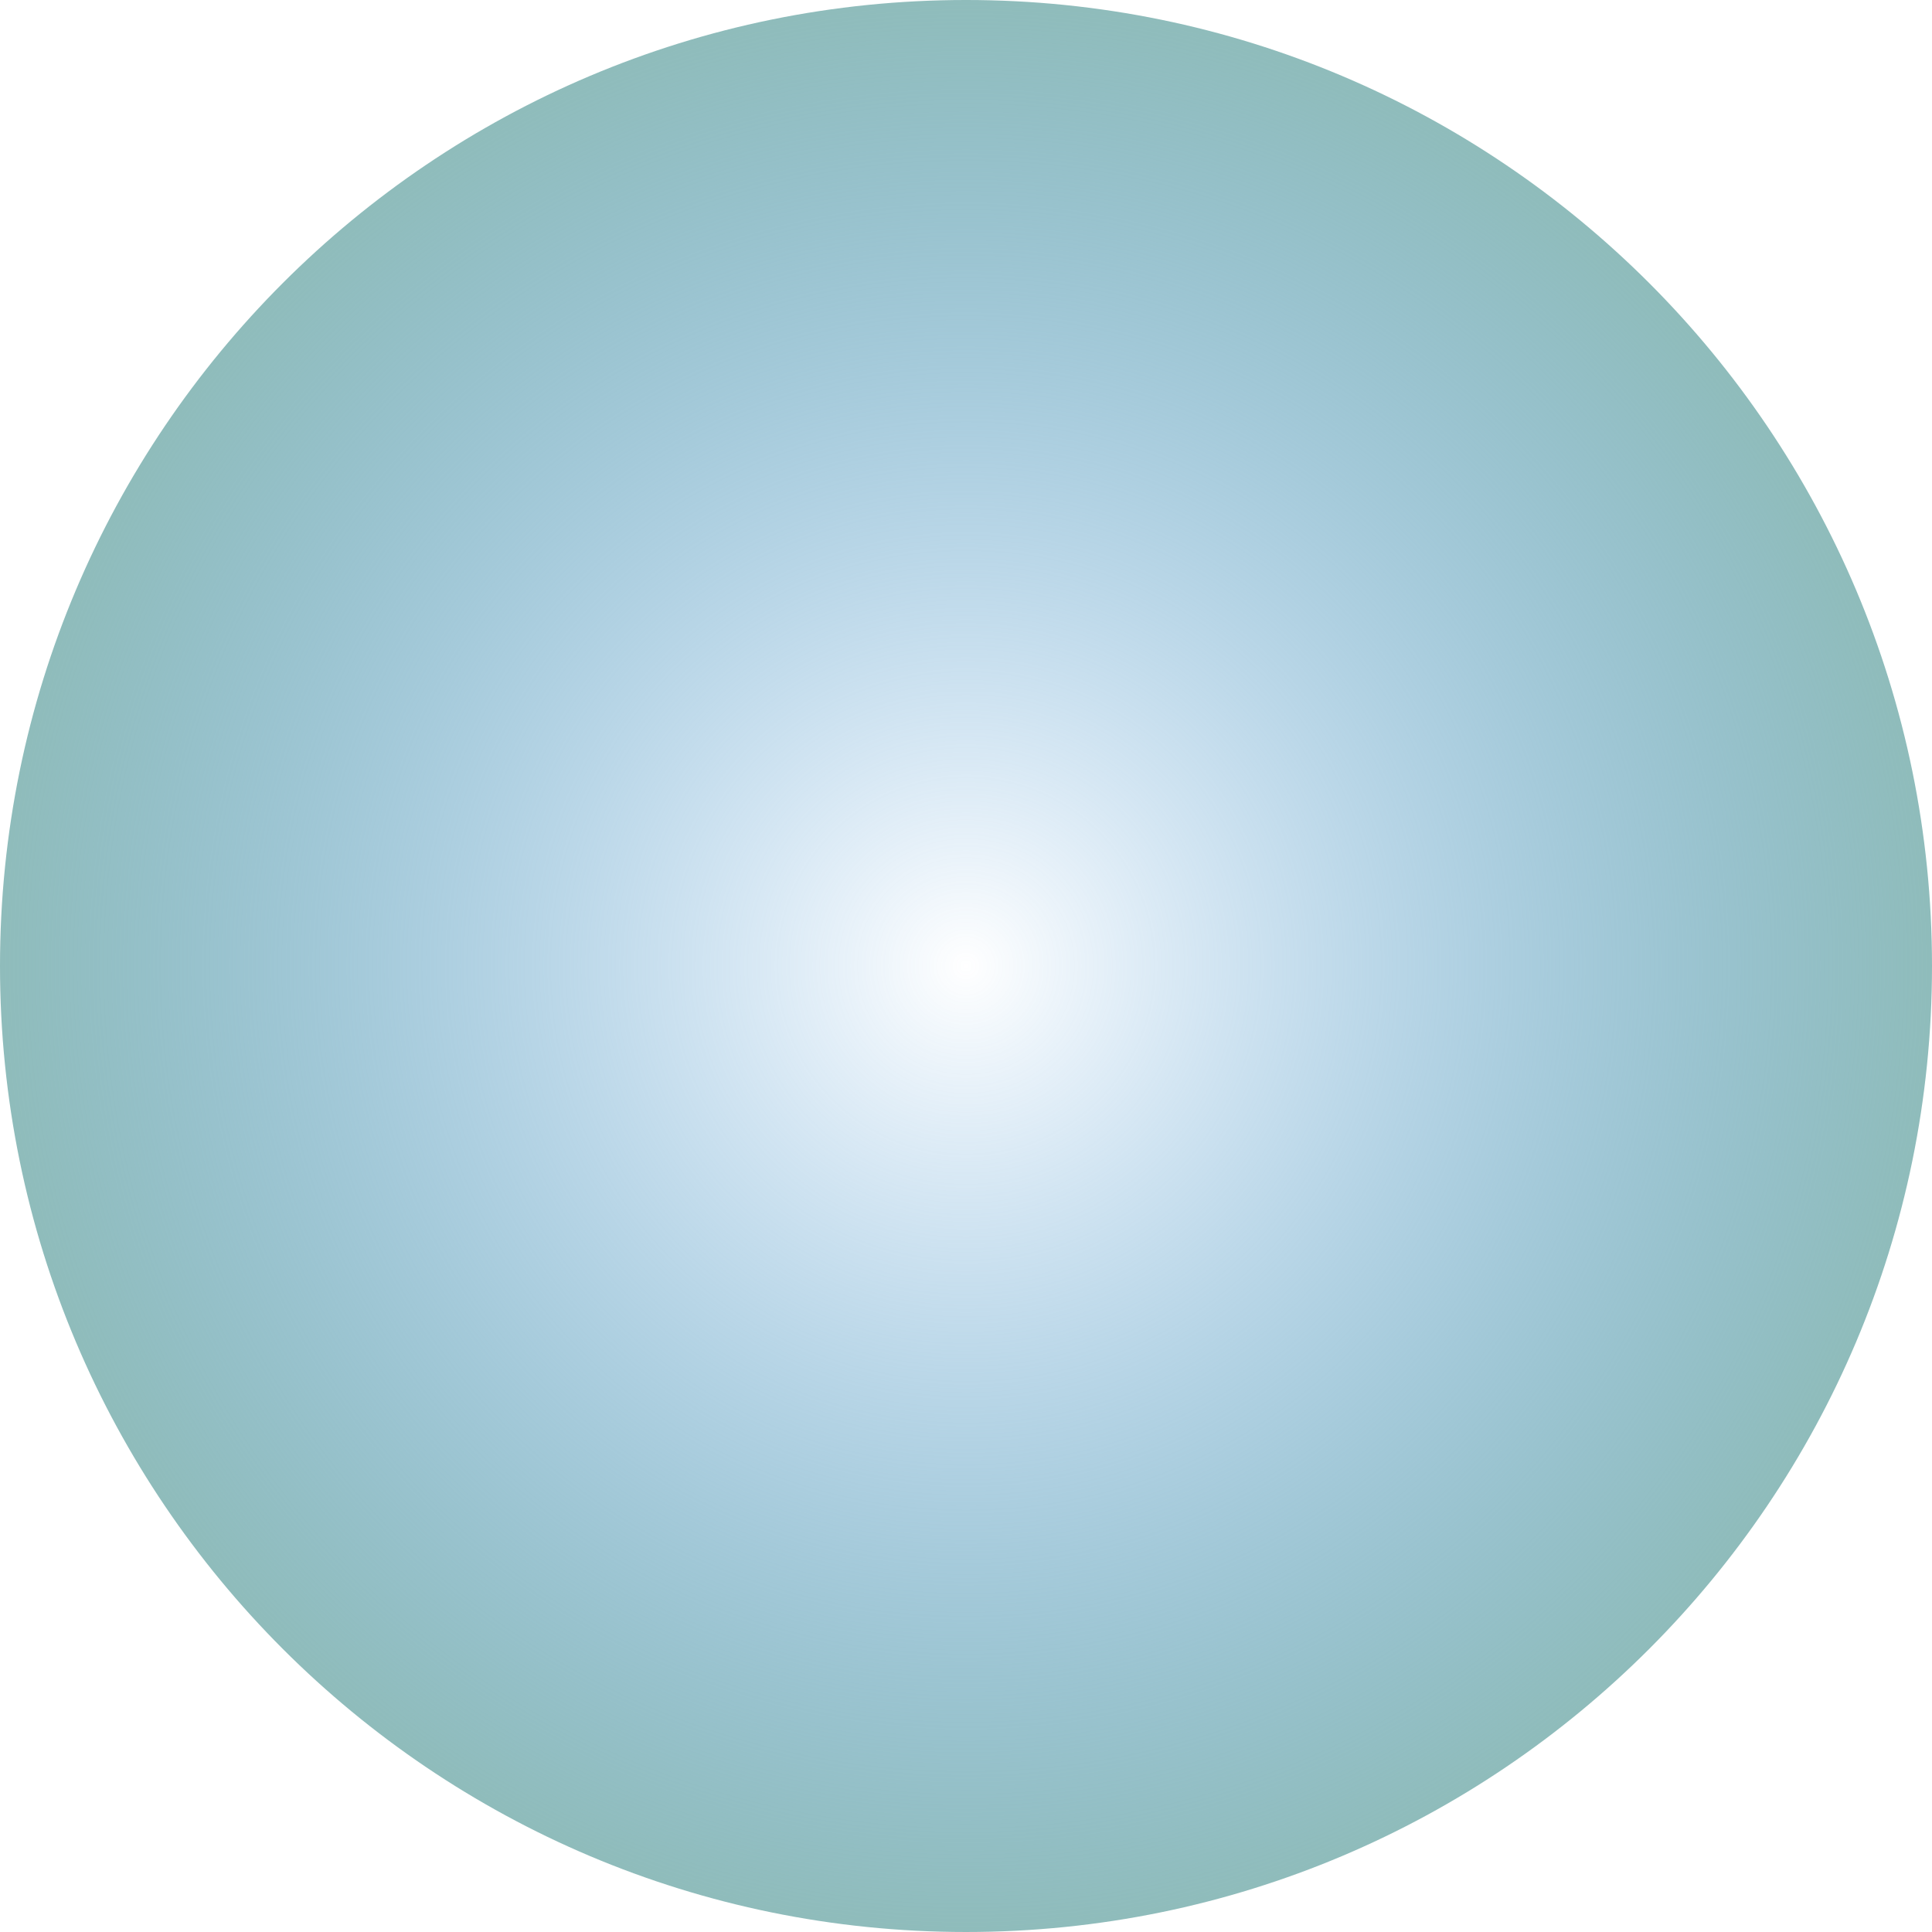
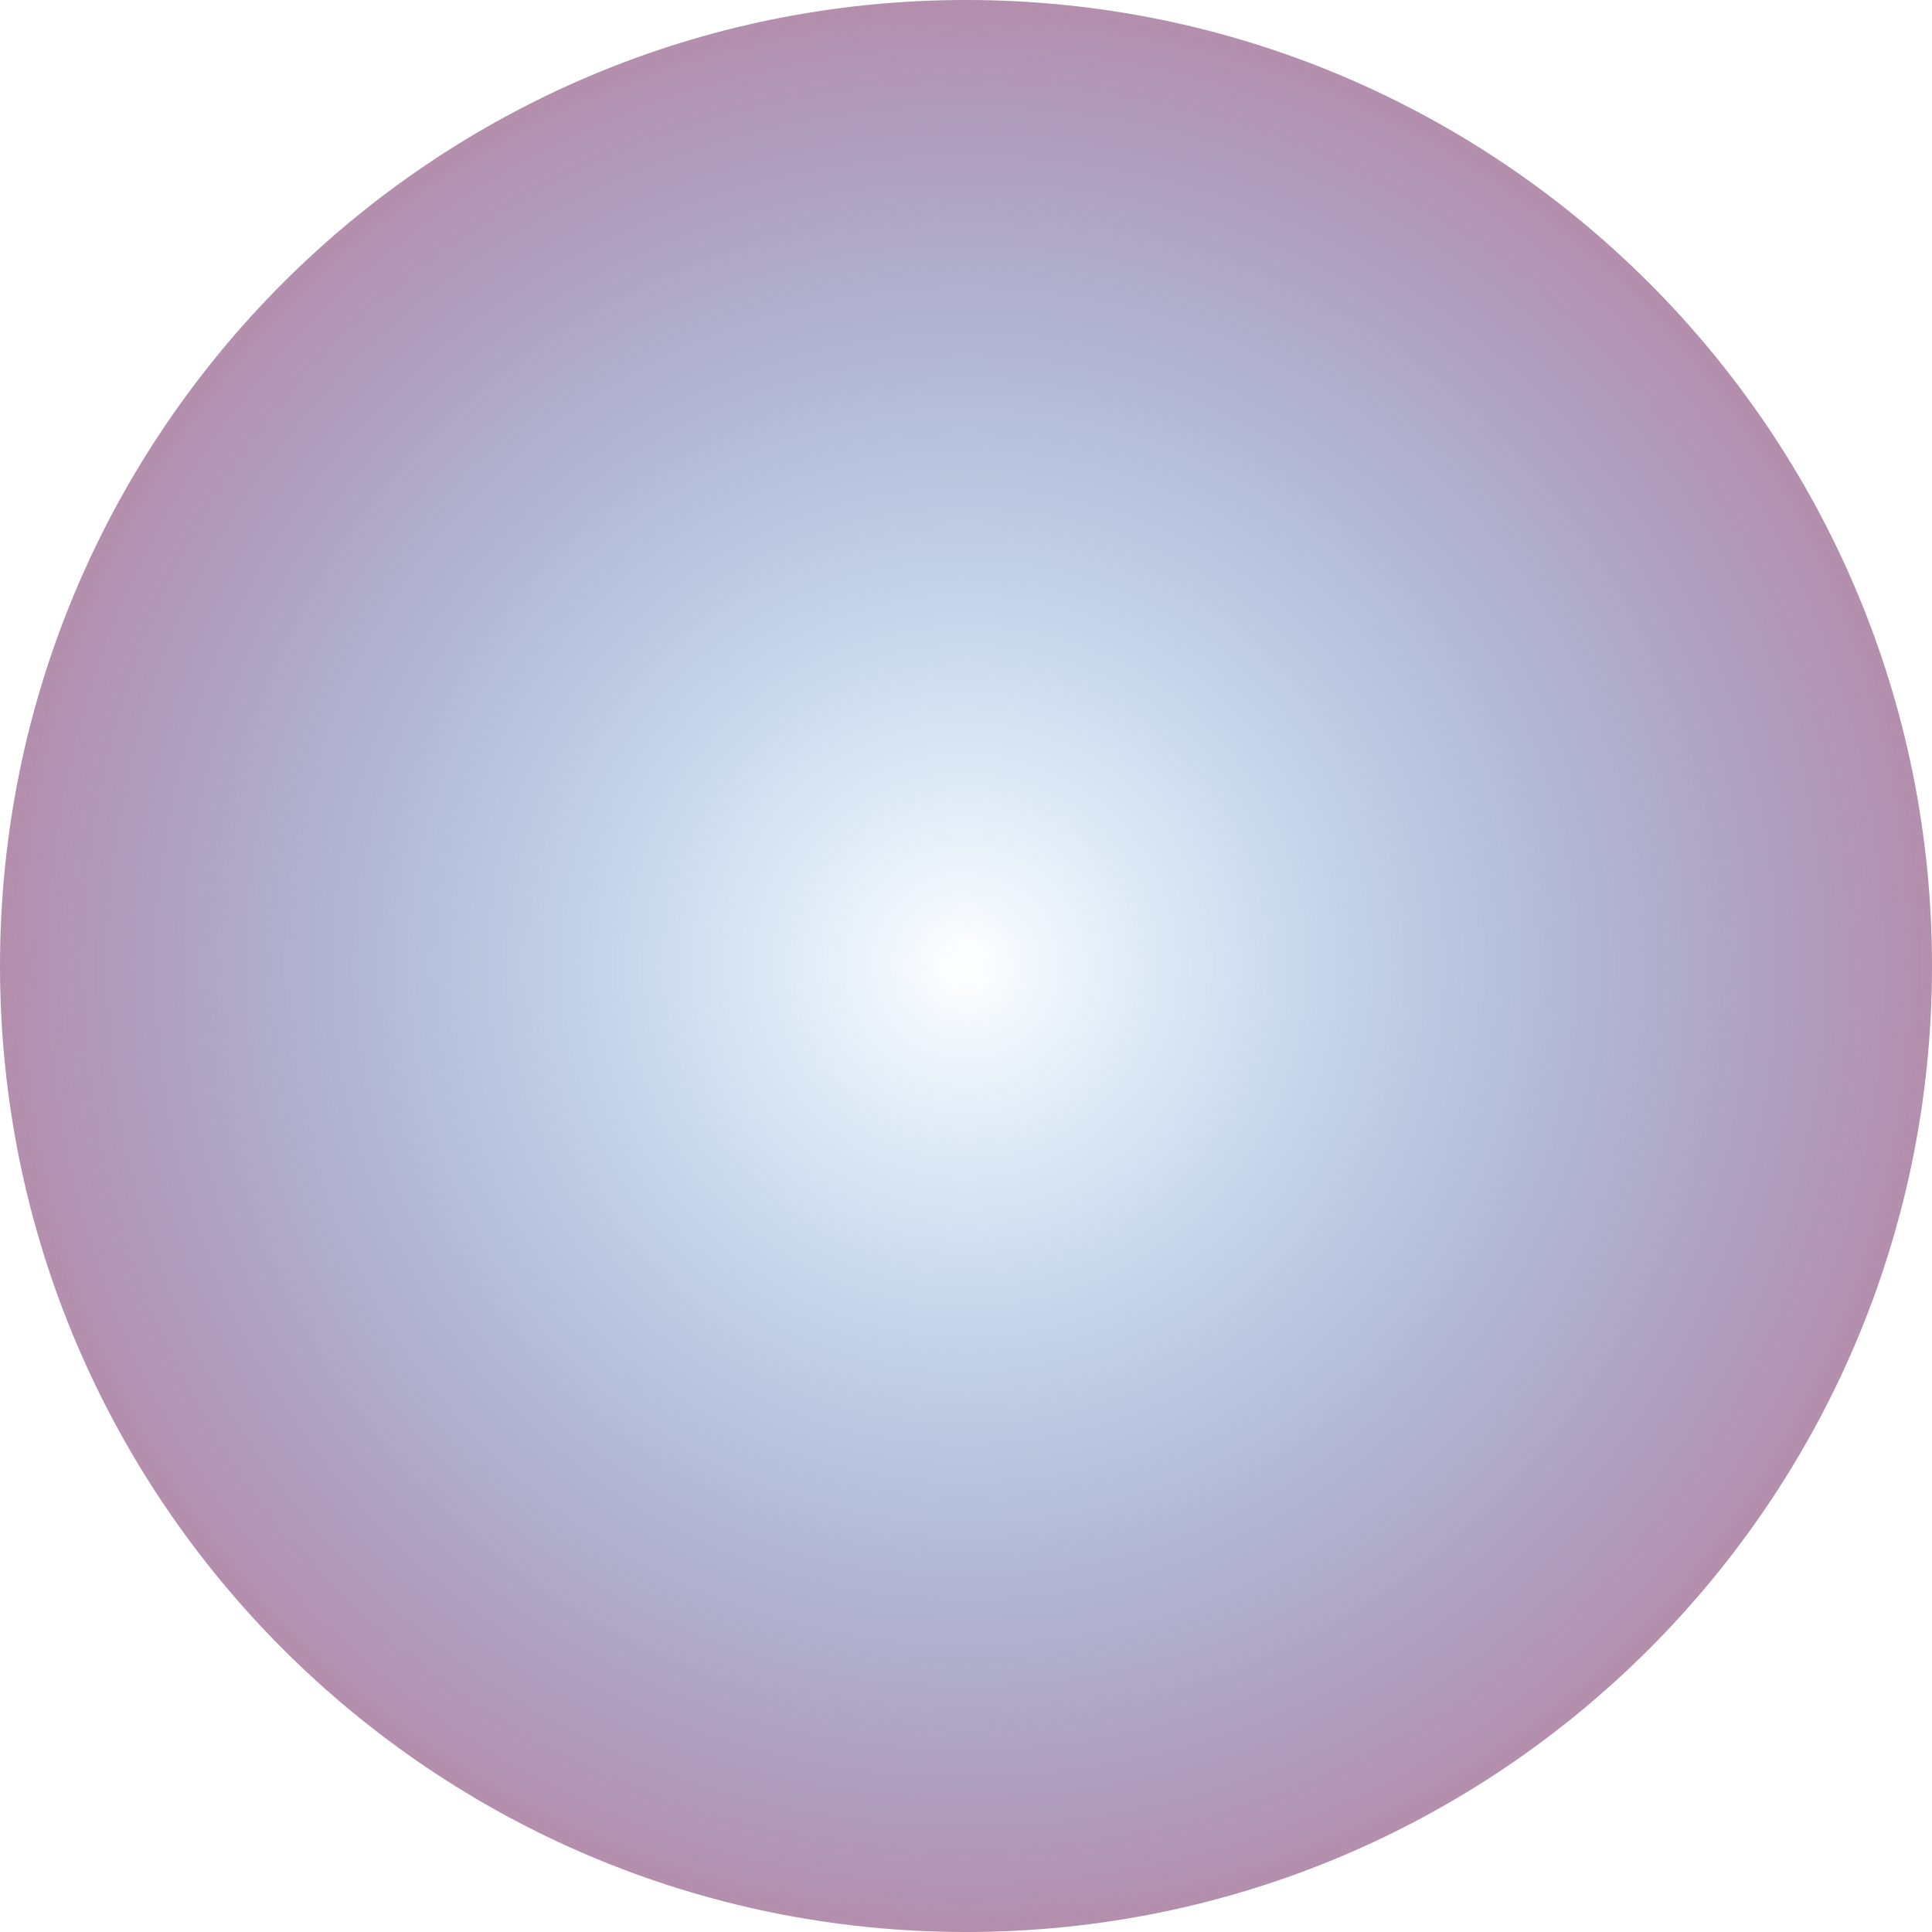
<svg xmlns="http://www.w3.org/2000/svg" xmlns:xlink="http://www.w3.org/1999/xlink" id="svg2" height="104" width="104" version="1.1">
  <defs id="defs4">
    <linearGradient id="linearGradient3857">
      <stop offset="0" style="stop-color:#398dd3;stop-opacity:0" id="stop3859" />
-       <stop offset="1" style="stop-color:#8fbcbb;stop-opacity:1" id="stop3861" />
+       <stop offset="1" style="stop-color:#b48ead;stop-opacity:1" id="stop3861" />
    </linearGradient>
    <radialGradient gradientUnits="userSpaceOnUse" xlink:href="#linearGradient3857" id="radialGradient3863" fy="0" fx="0" r="52" cy="0" cx="0" />
  </defs>
  <g id="layer1" transform="translate(4.9999999e-6,-948.3622)">
    <path style="fill:url(#radialGradient3863);fill-opacity:1;fill-rule:evenodd;stroke:#000000;stroke-width:0;stroke-linecap:butt;stroke-linejoin:miter;stroke-miterlimit:4;stroke-dasharray:none;stroke-opacity:1" id="path2991" transform="translate(52,1000.362)" d="M 52,0 A 52,52 0 1 1 -52,0 52,52 0 1 1 52,0 Z" />
  </g>
</svg>
